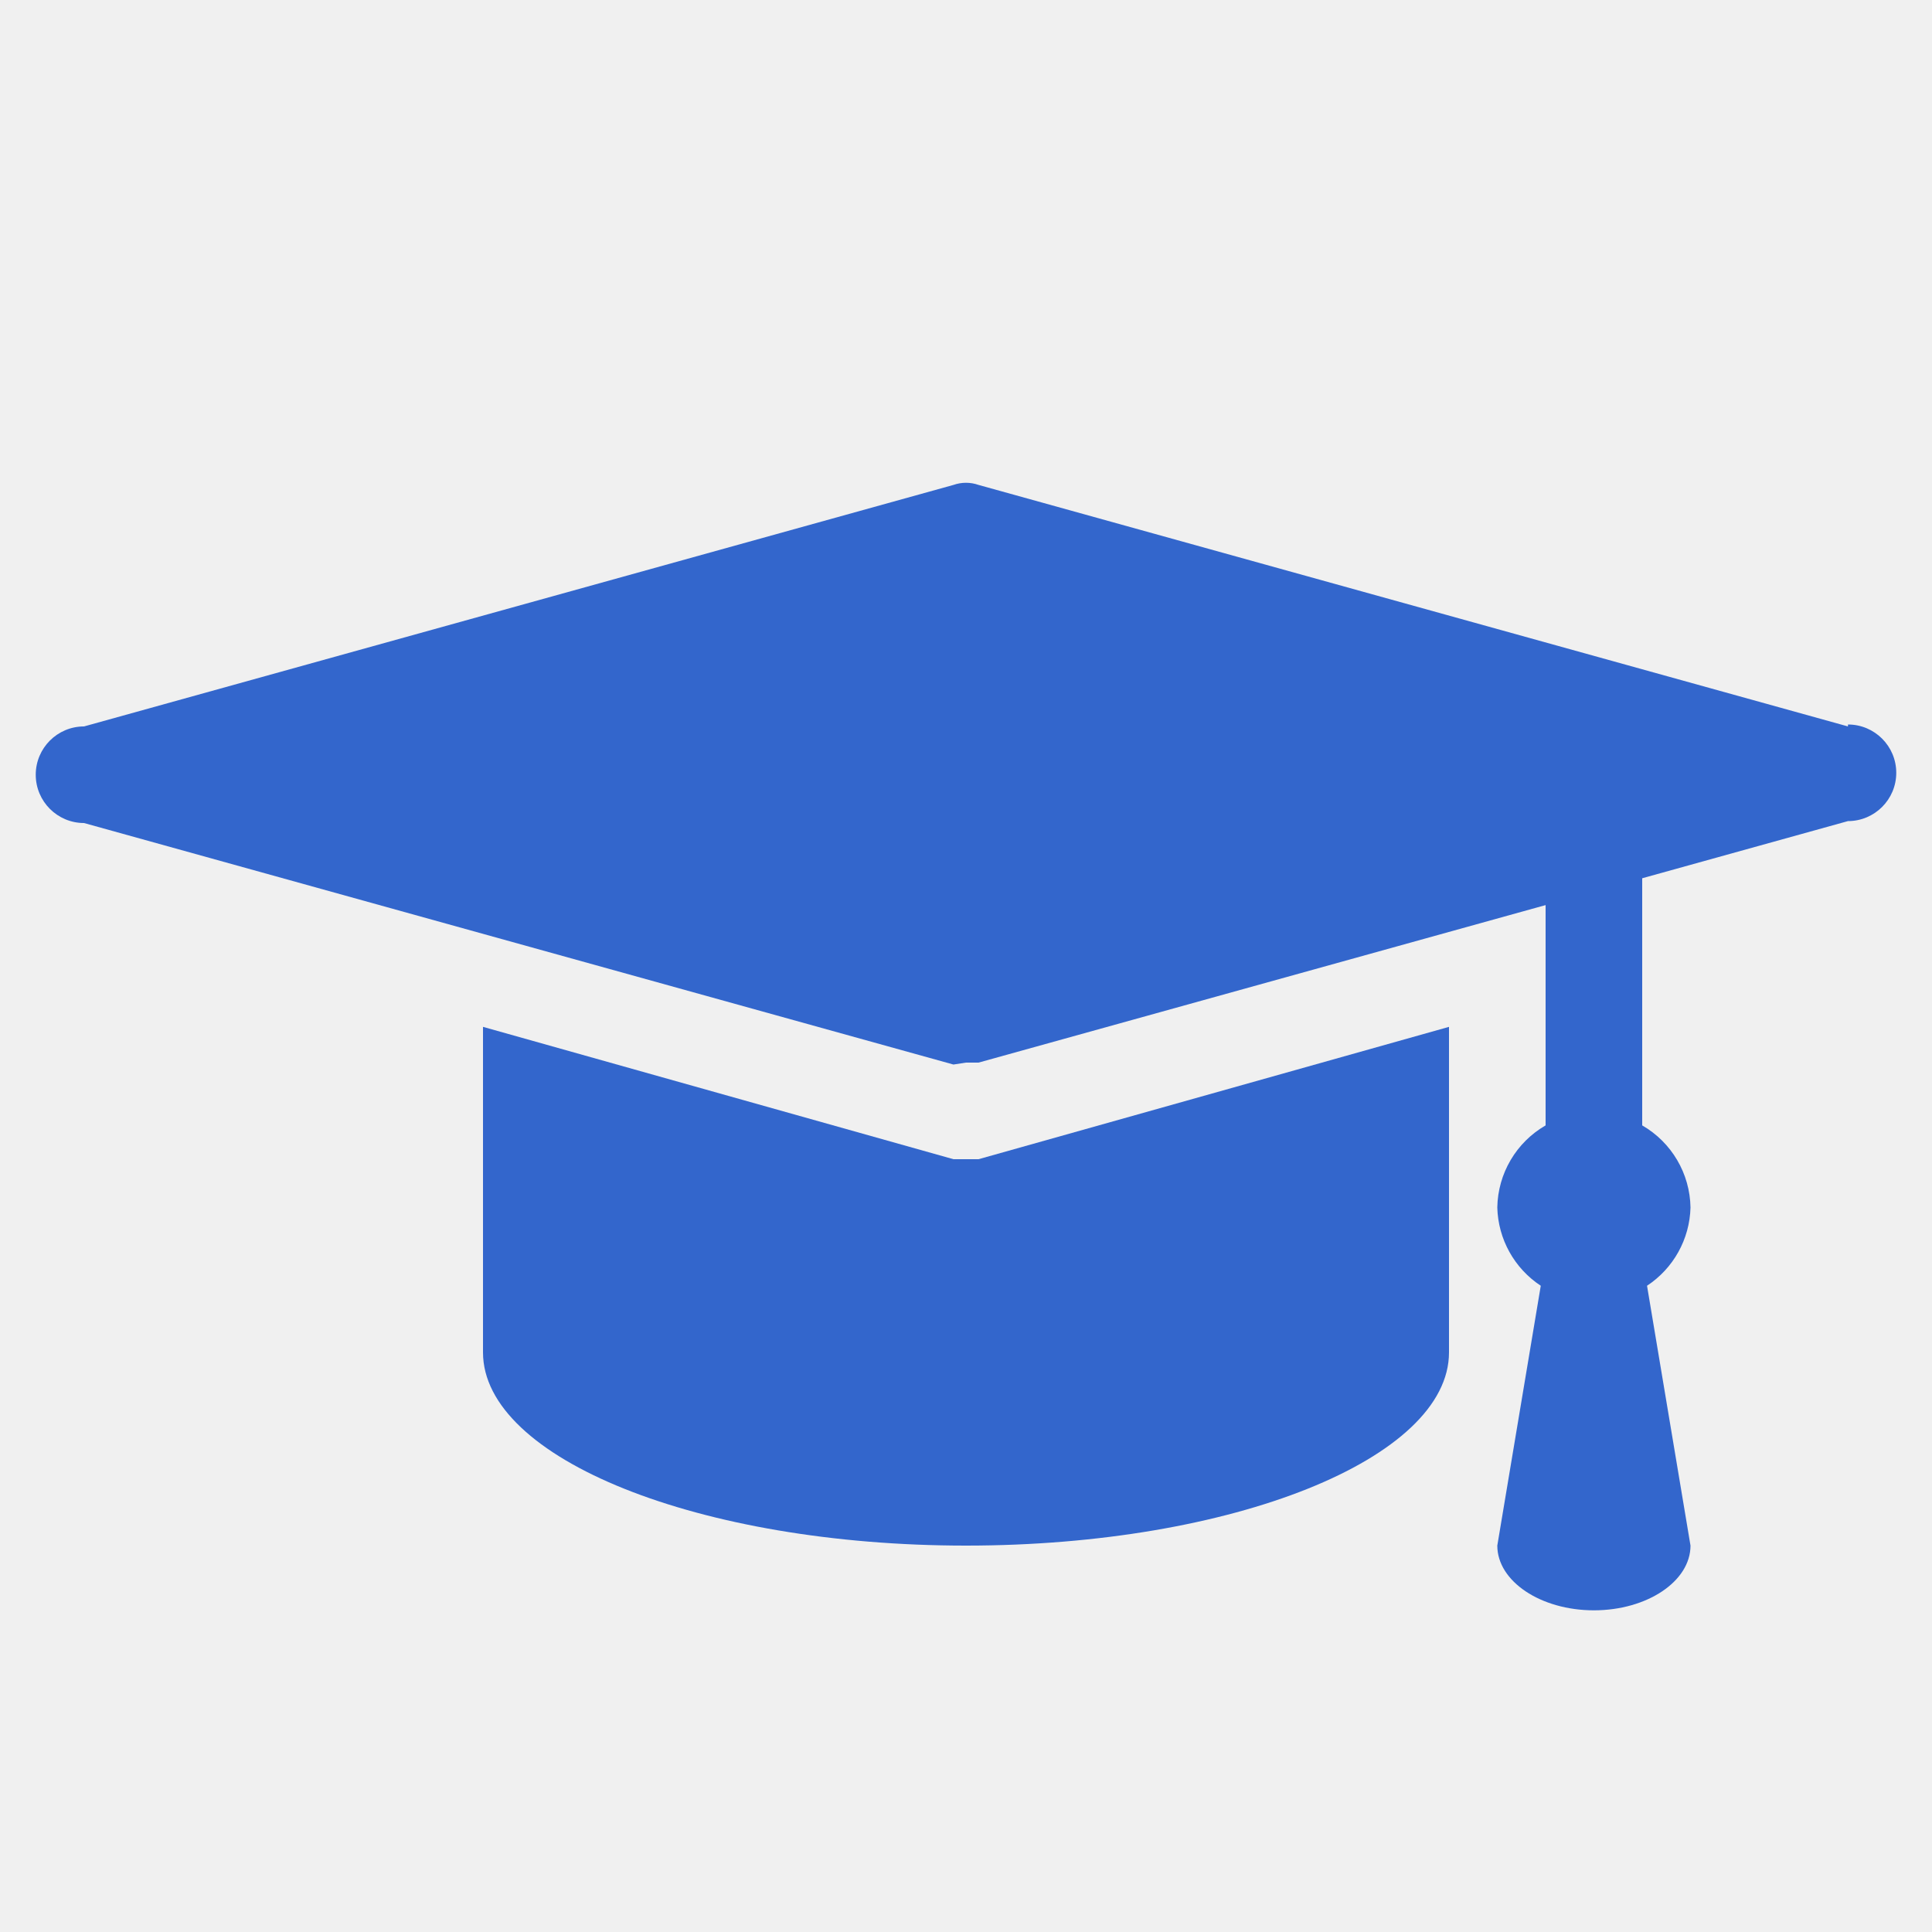
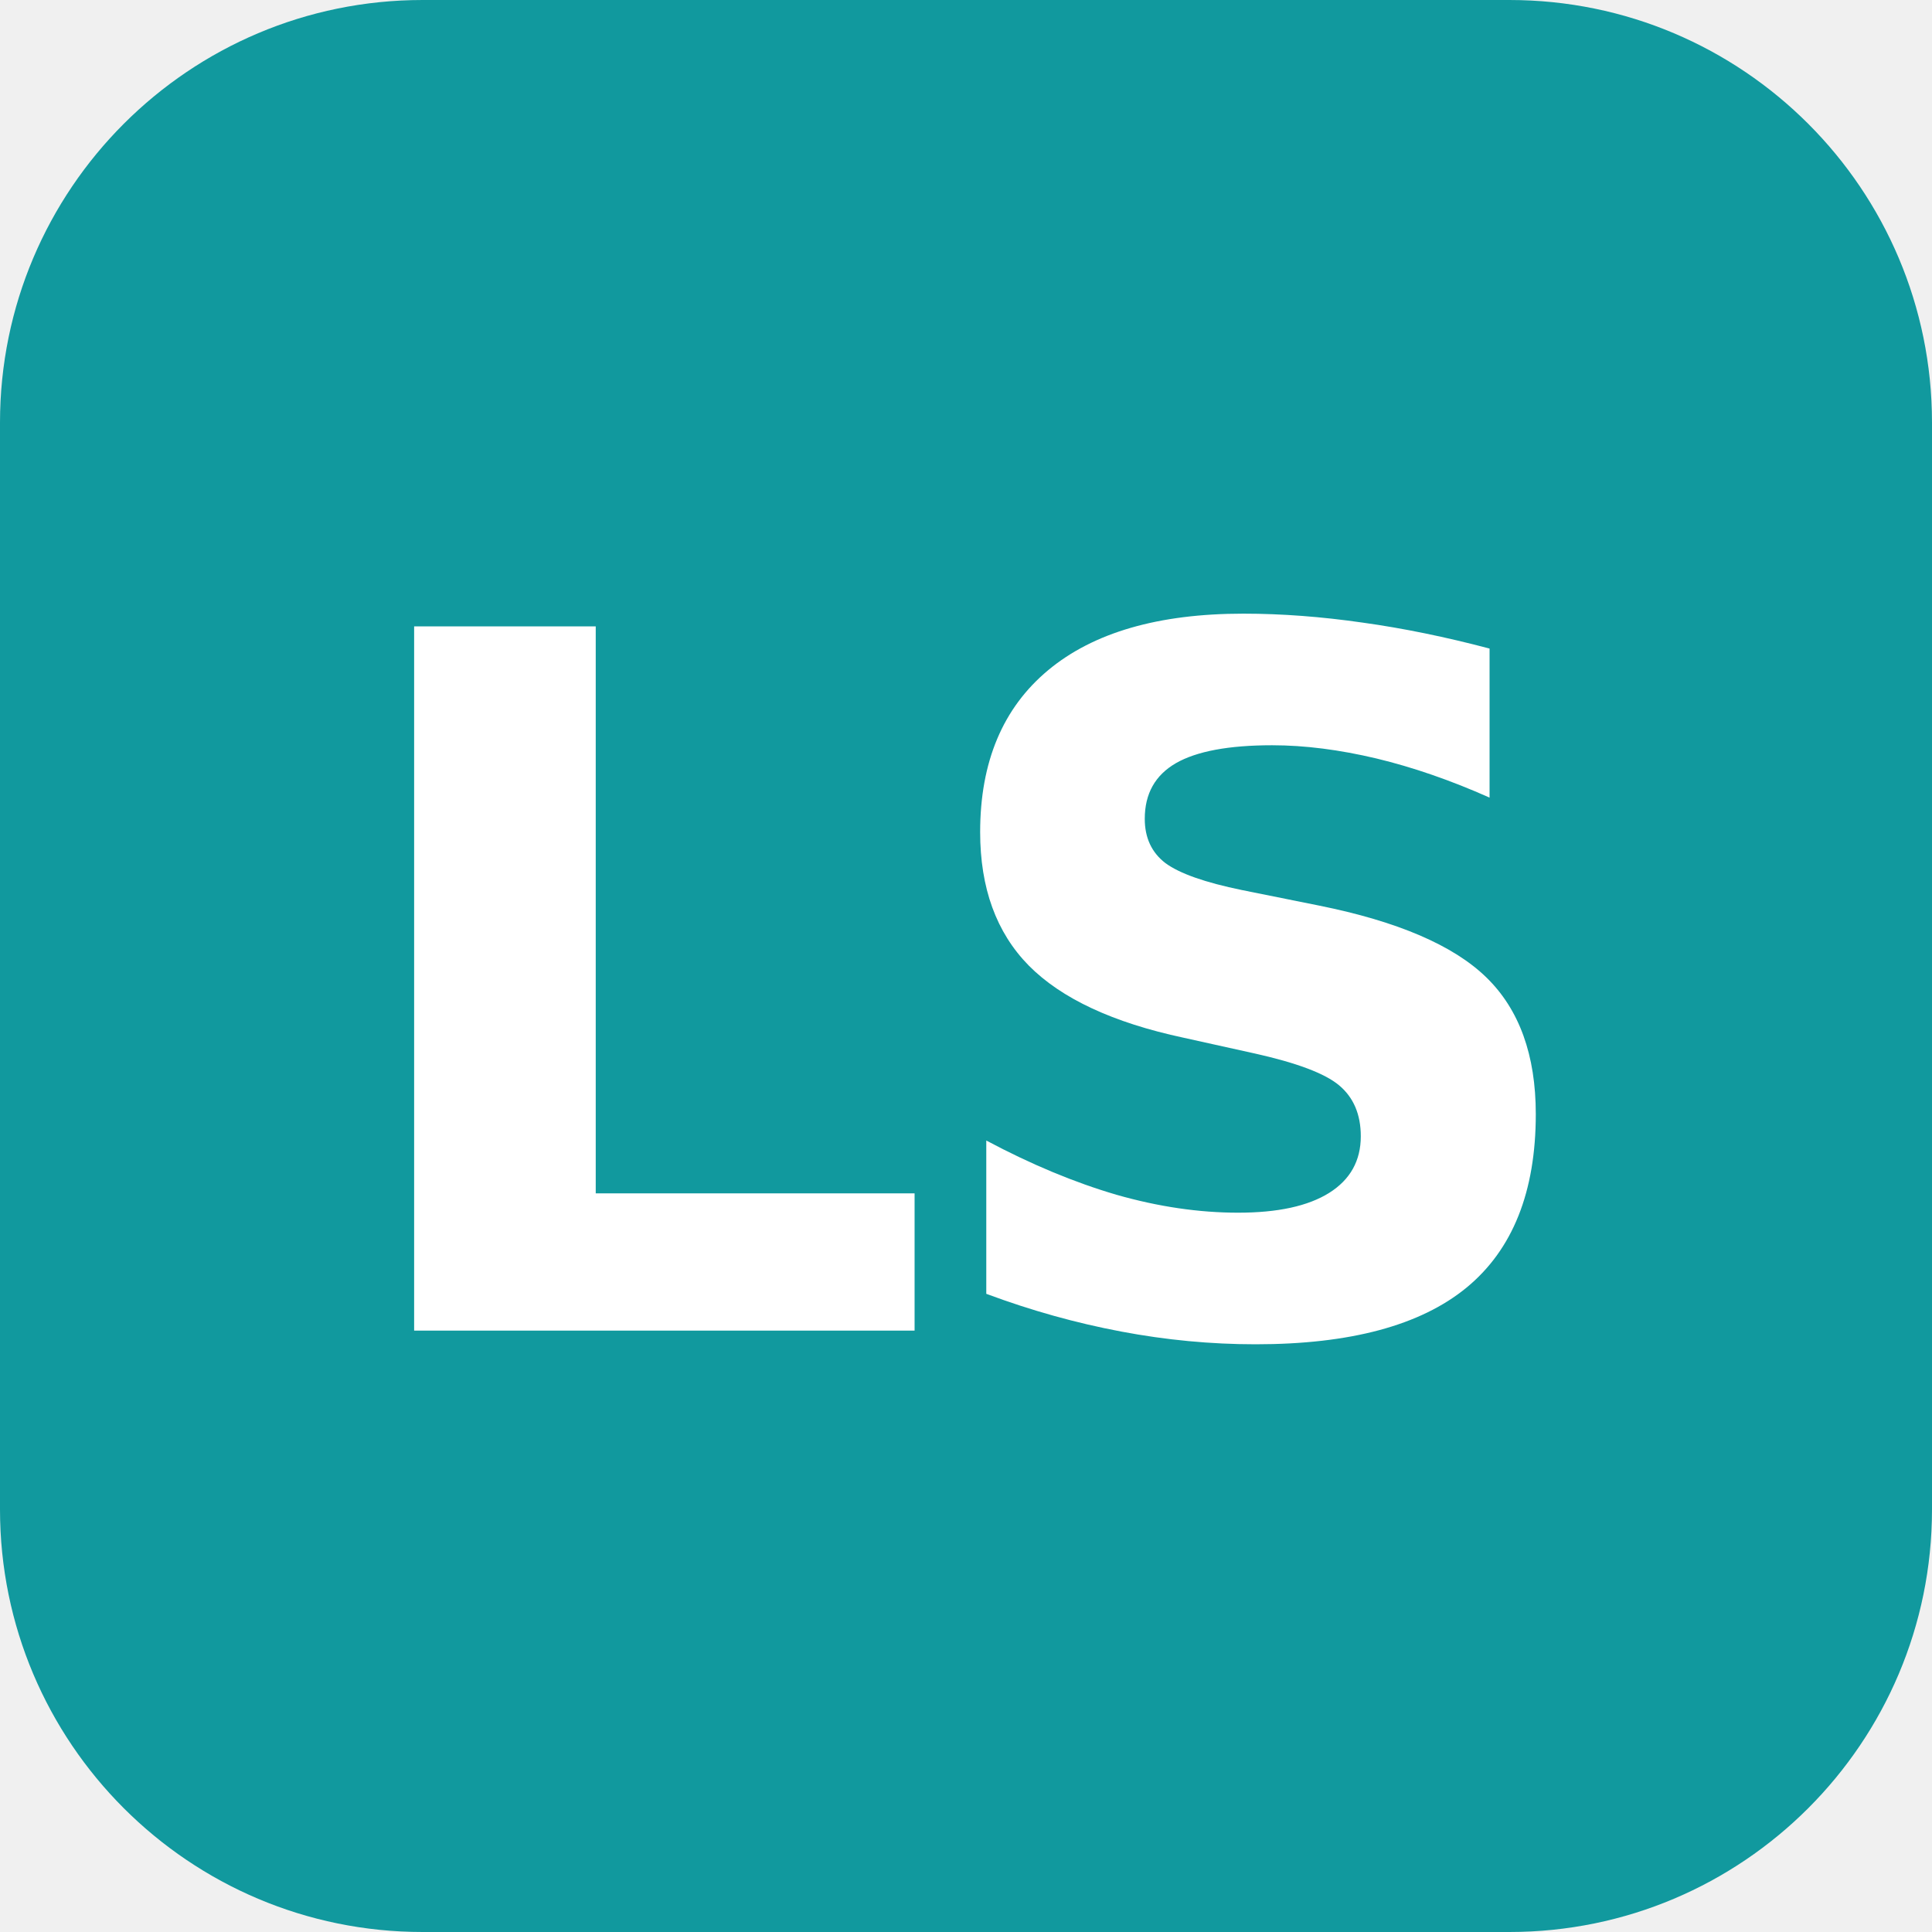
- <svg xmlns="http://www.w3.org/2000/svg" viewBox="2 2 20 20">
-   <path d="M12.13,14,12,14l-.13,0L7,12.63V16c0,1.1,2.24,2,5,2s5-.9,5-2V12.63Z" fill="#36c" />
-   <path d="M21.13,9.52l-9-2.5a.39.39,0,0,0-.26,0l-9,2.5a.5.5,0,0,0,0,1l9,2.5L12,13l.13,0,9-2.5a.5.5,0,0,0,0-1Z" fill="#36c" />
-   <path d="M19.5,14.5a1,1,0,0,0-.5-.85V10H18v3.65a1,1,0,0,0-.5.85,1,1,0,0,0,.45.81L17.5,18c0,.37.45.67,1,.67s1-.3,1-.67l-.45-2.69A1,1,0,0,0,19.5,14.5Z" fill="#36c" />
+ <svg xmlns="http://www.w3.org/2000/svg" viewBox="0 0 64 64" role="img" aria-label="LS">
+   <rect width="64" height="64" rx="14" ry="14" fill="#11999e" />
+   <text x="32" y="33" fill="#ffffff" font-family="DejaVu Sans, Helvetica, Arial, sans-serif" font-size="32" font-weight="700" text-anchor="middle" dominant-baseline="central" letter-spacing="-1">LS</text>
</svg>
